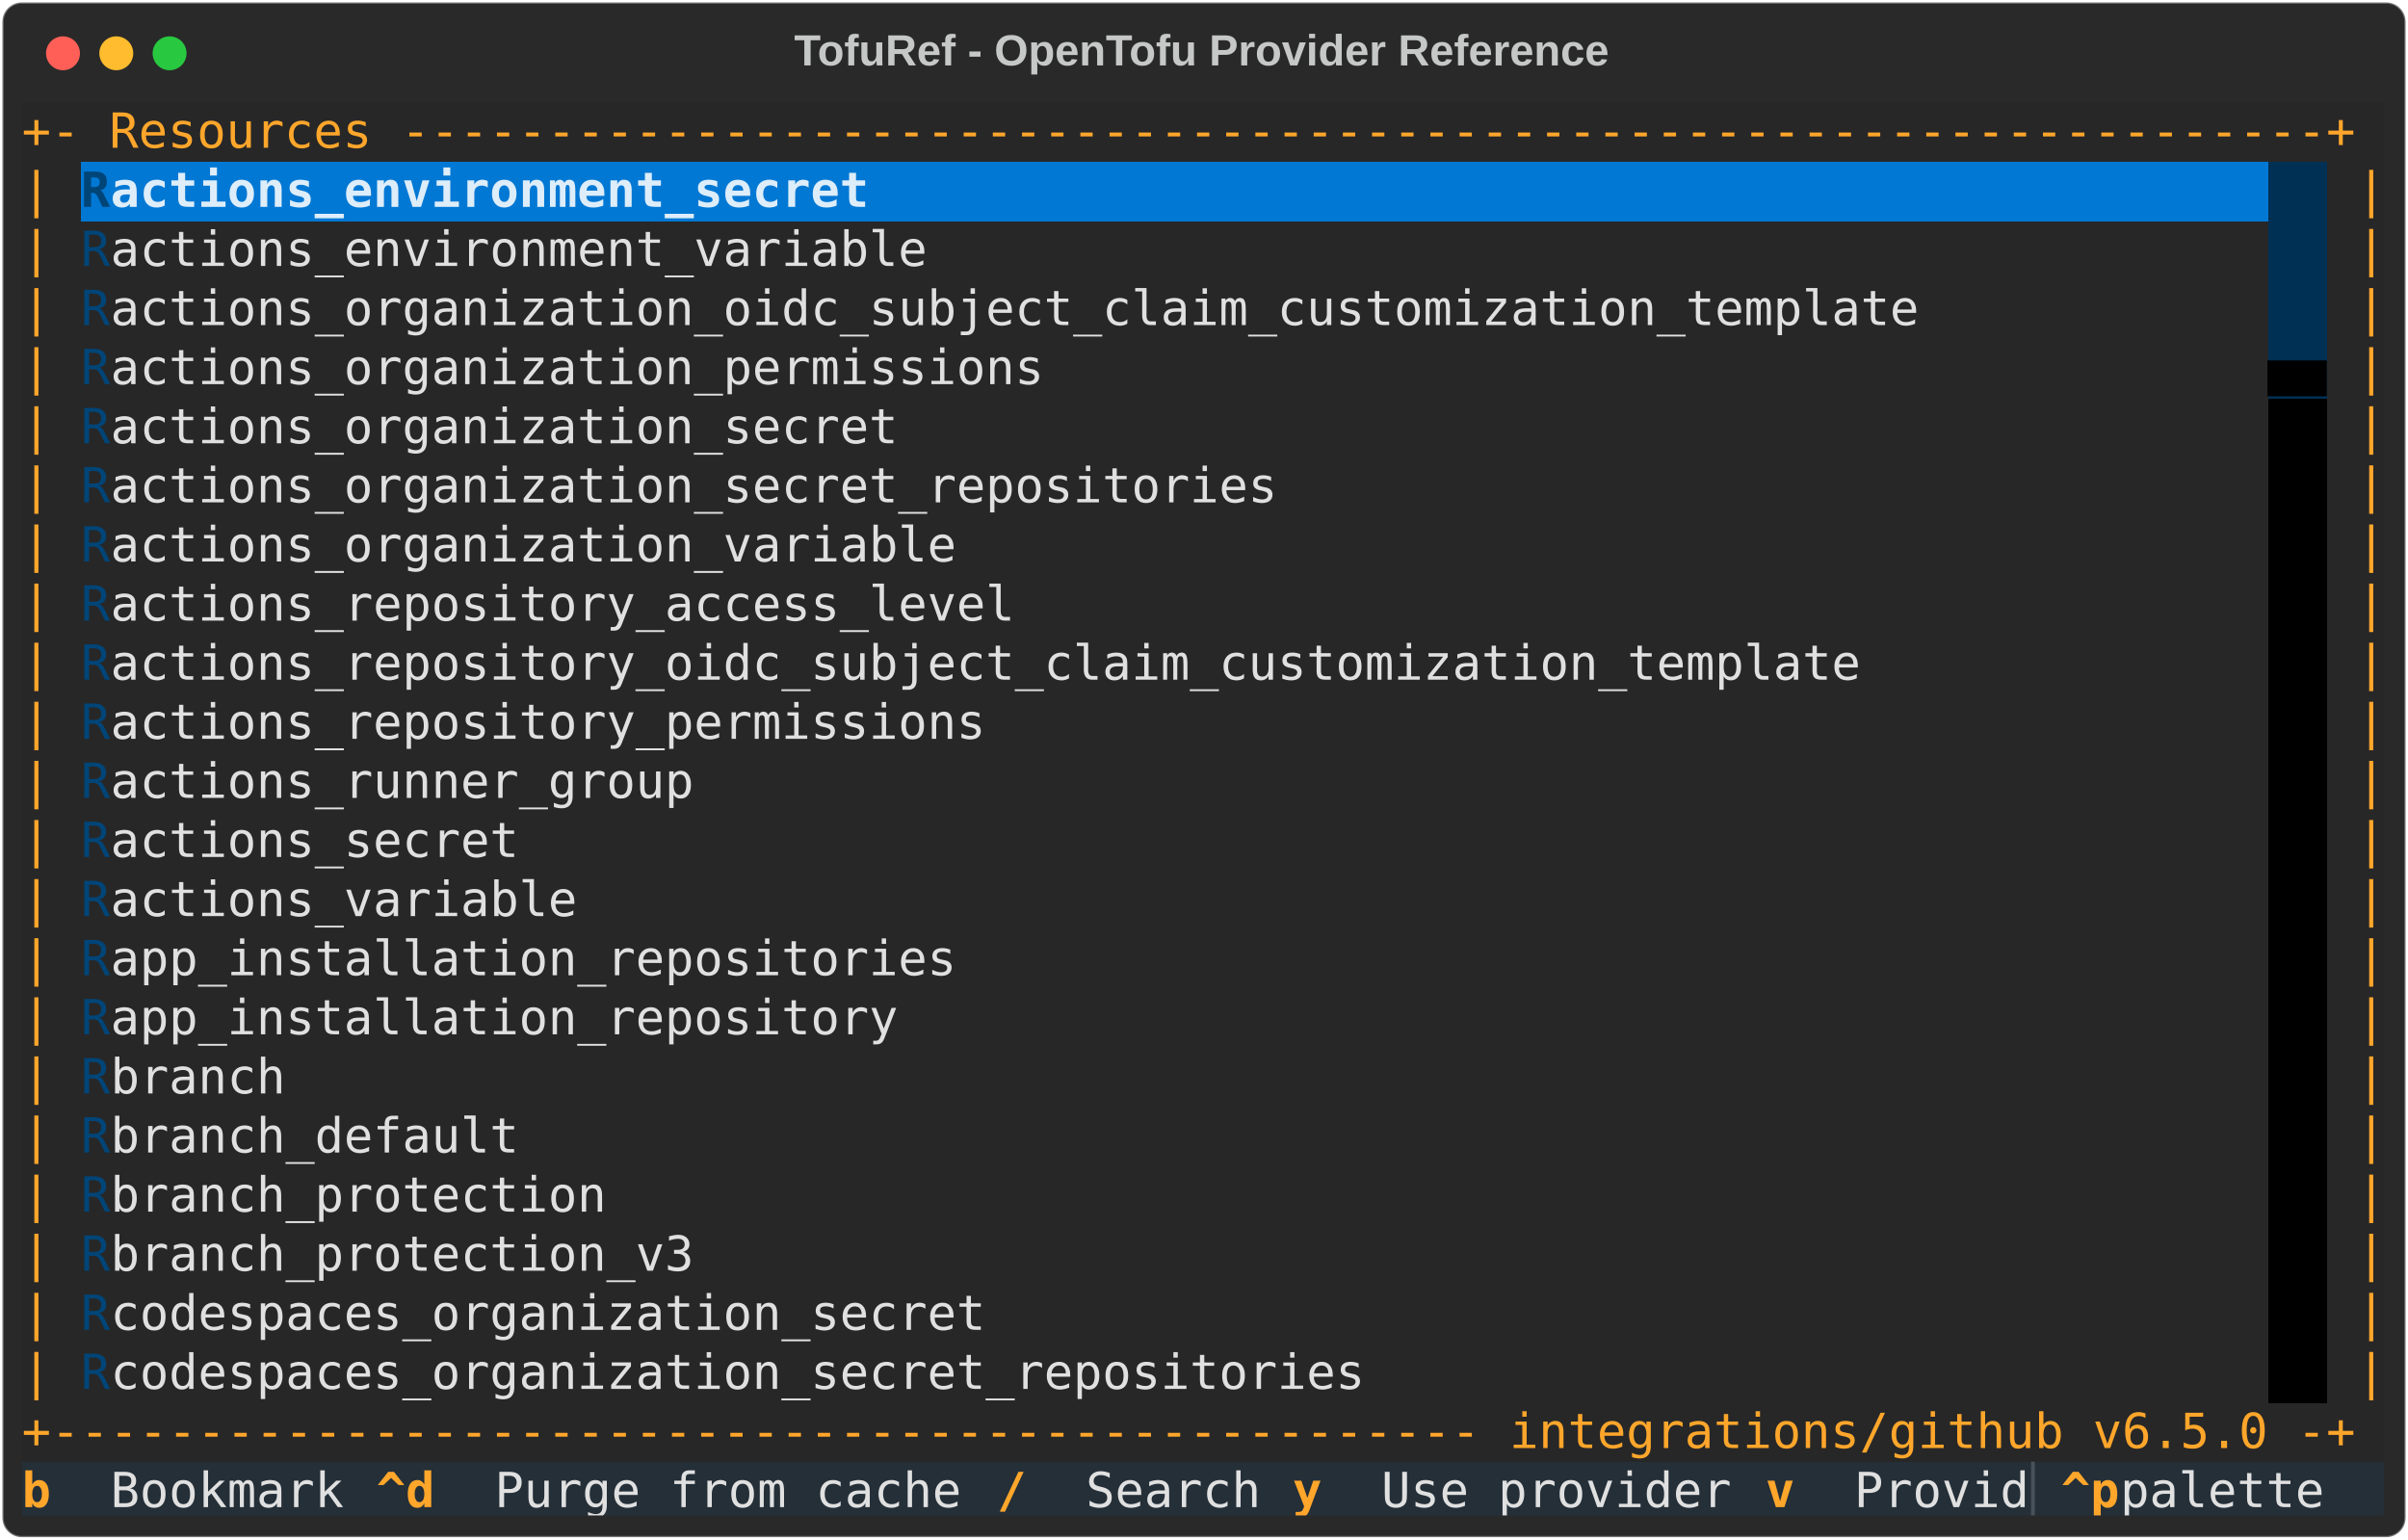
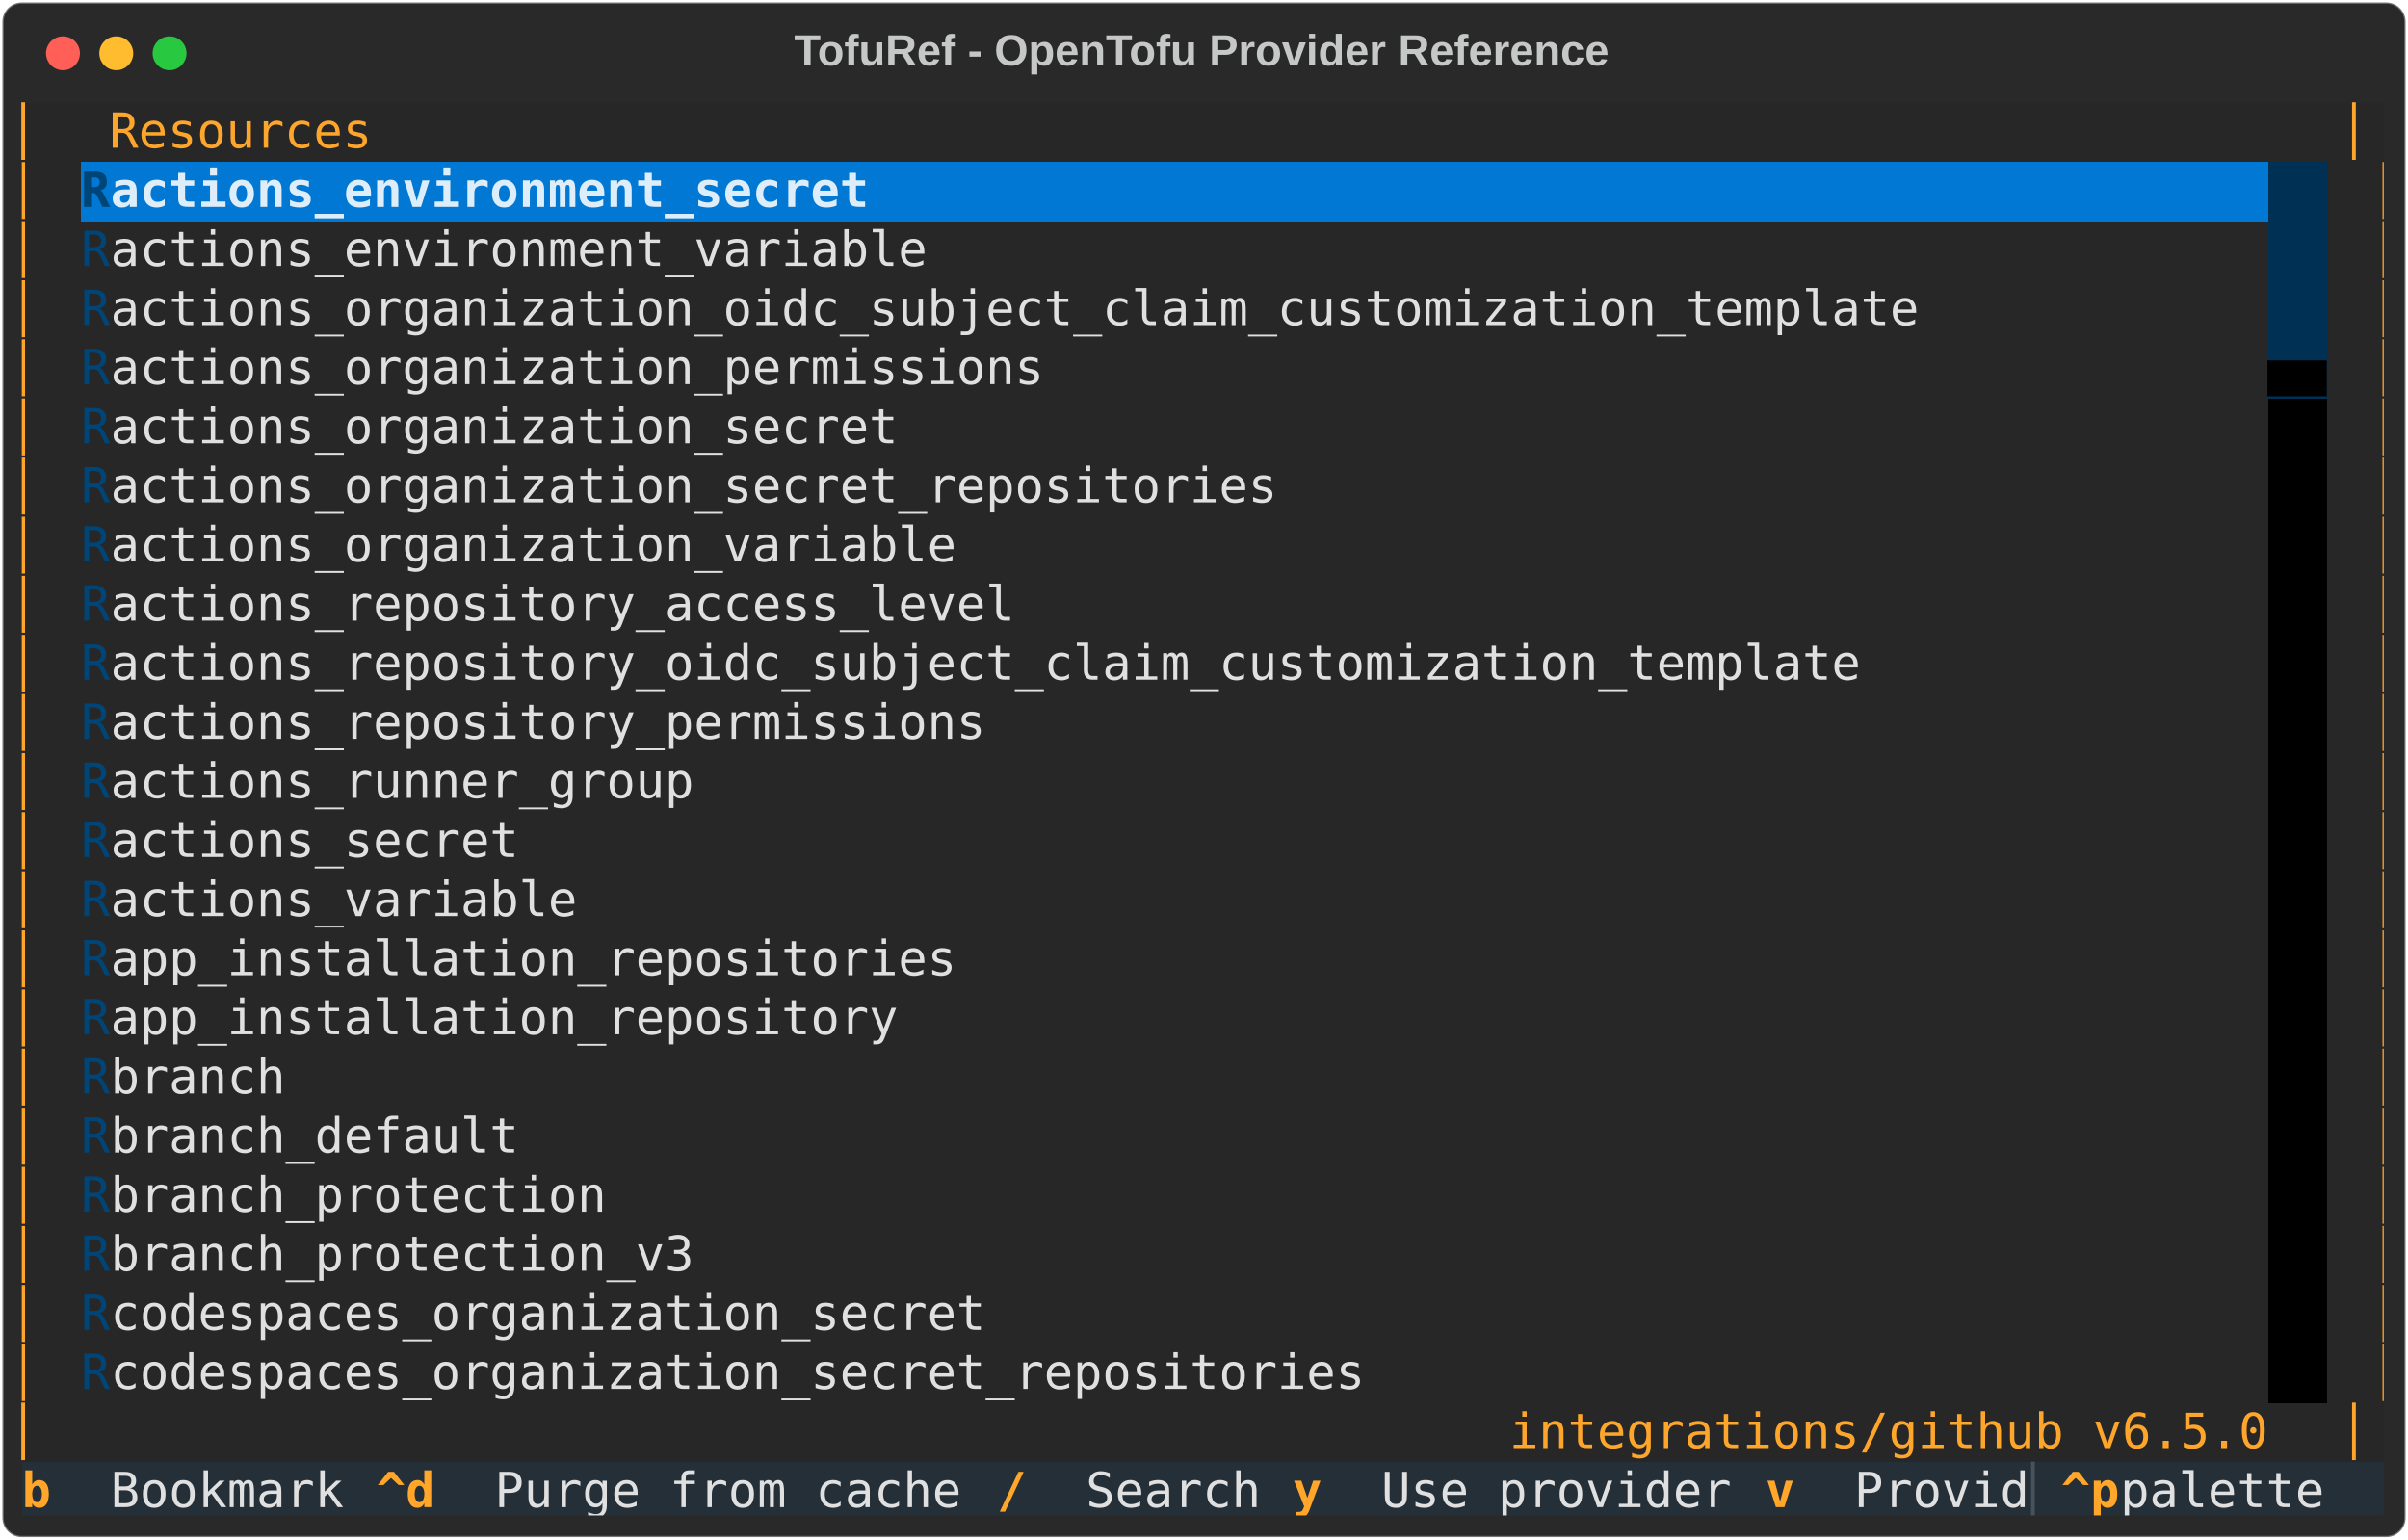
<svg xmlns="http://www.w3.org/2000/svg" class="rich-terminal" viewBox="0 0 994 635.6">
  <style>

    @font-face {
        font-family: "Fira Code";
        src: local("FiraCode-Regular"),
                url("https://cdnjs.cloudflare.com/ajax/libs/firacode/6.2.0/woff2/FiraCode-Regular.woff2") format("woff2"),
                url("https://cdnjs.cloudflare.com/ajax/libs/firacode/6.2.0/woff/FiraCode-Regular.woff") format("woff");
        font-style: normal;
        font-weight: 400;
    }
    @font-face {
        font-family: "Fira Code";
        src: local("FiraCode-Bold"),
                url("https://cdnjs.cloudflare.com/ajax/libs/firacode/6.2.0/woff2/FiraCode-Bold.woff2") format("woff2"),
                url("https://cdnjs.cloudflare.com/ajax/libs/firacode/6.2.0/woff/FiraCode-Bold.woff") format("woff");
        font-style: bold;
        font-weight: 700;
    }

    .terminal-matrix {
        font-family: Fira Code, monospace;
        font-size: 20px;
        line-height: 24.4px;
        font-variant-east-asian: full-width;
    }

    .terminal-title {
        font-size: 18px;
        font-weight: bold;
        font-family: arial;
    }

    .terminal-r1 { fill: #fea62b }
.terminal-r2 { fill: #c5c8c6 }
.terminal-r3 { fill: #004578;font-weight: bold }
.terminal-r4 { fill: #ddedf9;font-weight: bold }
.terminal-r5 { fill: #272727 }
.terminal-r6 { fill: #004578 }
.terminal-r7 { fill: #e0e0e0 }
.terminal-r8 { fill: #000000 }
.terminal-r9 { fill: #ffa62b;font-weight: bold }
.terminal-r10 { fill: #495259 }
    </style>
  <defs>
    <clipPath id="terminal-clip-terminal">
      <rect x="0" y="0" width="975.0" height="584.6" />
    </clipPath>
    <clipPath id="terminal-line-0">
      <rect x="0" y="1.5" width="976" height="24.65" />
    </clipPath>
    <clipPath id="terminal-line-1">
      <rect x="0" y="25.9" width="976" height="24.65" />
    </clipPath>
    <clipPath id="terminal-line-2">
      <rect x="0" y="50.3" width="976" height="24.65" />
    </clipPath>
    <clipPath id="terminal-line-3">
      <rect x="0" y="74.7" width="976" height="24.65" />
    </clipPath>
    <clipPath id="terminal-line-4">
      <rect x="0" y="99.1" width="976" height="24.65" />
    </clipPath>
    <clipPath id="terminal-line-5">
      <rect x="0" y="123.5" width="976" height="24.65" />
    </clipPath>
    <clipPath id="terminal-line-6">
      <rect x="0" y="147.9" width="976" height="24.65" />
    </clipPath>
    <clipPath id="terminal-line-7">
      <rect x="0" y="172.3" width="976" height="24.65" />
    </clipPath>
    <clipPath id="terminal-line-8">
      <rect x="0" y="196.7" width="976" height="24.65" />
    </clipPath>
    <clipPath id="terminal-line-9">
      <rect x="0" y="221.1" width="976" height="24.65" />
    </clipPath>
    <clipPath id="terminal-line-10">
      <rect x="0" y="245.5" width="976" height="24.65" />
    </clipPath>
    <clipPath id="terminal-line-11">
      <rect x="0" y="269.9" width="976" height="24.65" />
    </clipPath>
    <clipPath id="terminal-line-12">
      <rect x="0" y="294.3" width="976" height="24.65" />
    </clipPath>
    <clipPath id="terminal-line-13">
      <rect x="0" y="318.7" width="976" height="24.65" />
    </clipPath>
    <clipPath id="terminal-line-14">
      <rect x="0" y="343.1" width="976" height="24.65" />
    </clipPath>
    <clipPath id="terminal-line-15">
      <rect x="0" y="367.5" width="976" height="24.65" />
    </clipPath>
    <clipPath id="terminal-line-16">
      <rect x="0" y="391.9" width="976" height="24.65" />
    </clipPath>
    <clipPath id="terminal-line-17">
      <rect x="0" y="416.3" width="976" height="24.65" />
    </clipPath>
    <clipPath id="terminal-line-18">
      <rect x="0" y="440.7" width="976" height="24.65" />
    </clipPath>
    <clipPath id="terminal-line-19">
      <rect x="0" y="465.1" width="976" height="24.65" />
    </clipPath>
    <clipPath id="terminal-line-20">
      <rect x="0" y="489.5" width="976" height="24.65" />
    </clipPath>
    <clipPath id="terminal-line-21">
      <rect x="0" y="513.9" width="976" height="24.65" />
    </clipPath>
    <clipPath id="terminal-line-22">
      <rect x="0" y="538.3" width="976" height="24.65" />
    </clipPath>
  </defs>
  <rect fill="#292929" stroke="rgba(255,255,255,0.35)" stroke-width="1" x="1" y="1" width="992" height="633.6" rx="8" />
  <text class="terminal-title" fill="#c5c8c6" text-anchor="middle" x="496" y="27">TofuRef - OpenTofu Provider Reference</text>
  <g transform="translate(26,22)">
    <circle cx="0" cy="0" r="7" fill="#ff5f57" />
    <circle cx="22" cy="0" r="7" fill="#febc2e" />
    <circle cx="44" cy="0" r="7" fill="#28c840" />
  </g>
  <g transform="translate(9, 41)" clip-path="url(#terminal-clip-terminal)">
    <rect fill="#272727" x="0" y="1.5" width="976" height="24.65" shape-rendering="crispEdges" />
    <rect fill="#272727" x="0" y="25.9" width="12.2" height="24.65" shape-rendering="crispEdges" />
    <rect fill="#272727" x="12.2" y="25.9" width="12.2" height="24.65" shape-rendering="crispEdges" />
    <rect fill="#0178d4" x="24.4" y="25.9" width="12.2" height="24.65" shape-rendering="crispEdges" />
    <rect fill="#0178d4" x="36.6" y="25.9" width="329.4" height="24.65" shape-rendering="crispEdges" />
    <rect fill="#0178d4" x="366" y="25.9" width="561.2" height="24.65" shape-rendering="crispEdges" />
    <rect fill="#003054" x="927.2" y="25.9" width="24.4" height="24.65" shape-rendering="crispEdges" />
    <rect fill="#272727" x="951.6" y="25.9" width="12.2" height="24.65" shape-rendering="crispEdges" />
    <rect fill="#272727" x="963.8" y="25.9" width="12.2" height="24.65" shape-rendering="crispEdges" />
    <rect fill="#272727" x="0" y="50.3" width="12.2" height="24.65" shape-rendering="crispEdges" />
    <rect fill="#272727" x="12.2" y="50.3" width="12.2" height="24.65" shape-rendering="crispEdges" />
    <rect fill="#272727" x="24.4" y="50.3" width="12.2" height="24.65" shape-rendering="crispEdges" />
    <rect fill="#272727" x="36.6" y="50.3" width="353.8" height="24.65" shape-rendering="crispEdges" />
    <rect fill="#272727" x="390.4" y="50.3" width="536.8" height="24.65" shape-rendering="crispEdges" />
    <rect fill="#003054" x="927.2" y="50.3" width="24.4" height="24.65" shape-rendering="crispEdges" />
    <rect fill="#272727" x="951.6" y="50.3" width="12.2" height="24.65" shape-rendering="crispEdges" />
    <rect fill="#272727" x="963.8" y="50.3" width="12.2" height="24.65" shape-rendering="crispEdges" />
    <rect fill="#272727" x="0" y="74.7" width="12.2" height="24.65" shape-rendering="crispEdges" />
    <rect fill="#272727" x="12.2" y="74.7" width="12.2" height="24.65" shape-rendering="crispEdges" />
    <rect fill="#272727" x="24.4" y="74.7" width="12.2" height="24.65" shape-rendering="crispEdges" />
    <rect fill="#272727" x="36.6" y="74.7" width="768.6" height="24.65" shape-rendering="crispEdges" />
    <rect fill="#272727" x="805.2" y="74.7" width="122" height="24.65" shape-rendering="crispEdges" />
    <rect fill="#003054" x="927.2" y="74.7" width="24.4" height="24.65" shape-rendering="crispEdges" />
    <rect fill="#272727" x="951.6" y="74.7" width="12.2" height="24.65" shape-rendering="crispEdges" />
    <rect fill="#272727" x="963.8" y="74.7" width="12.2" height="24.65" shape-rendering="crispEdges" />
    <rect fill="#272727" x="0" y="99.1" width="12.2" height="24.65" shape-rendering="crispEdges" />
    <rect fill="#272727" x="12.2" y="99.1" width="12.2" height="24.65" shape-rendering="crispEdges" />
    <rect fill="#272727" x="24.4" y="99.1" width="12.2" height="24.65" shape-rendering="crispEdges" />
    <rect fill="#272727" x="36.6" y="99.1" width="402.6" height="24.65" shape-rendering="crispEdges" />
    <rect fill="#272727" x="439.2" y="99.1" width="488" height="24.65" shape-rendering="crispEdges" />
    <rect fill="#003054" x="927.2" y="99.1" width="24.4" height="24.65" shape-rendering="crispEdges" />
    <rect fill="#272727" x="951.6" y="99.1" width="12.2" height="24.65" shape-rendering="crispEdges" />
    <rect fill="#272727" x="963.8" y="99.1" width="12.2" height="24.65" shape-rendering="crispEdges" />
    <rect fill="#272727" x="0" y="123.5" width="12.2" height="24.65" shape-rendering="crispEdges" />
    <rect fill="#272727" x="12.2" y="123.5" width="12.2" height="24.65" shape-rendering="crispEdges" />
    <rect fill="#272727" x="24.4" y="123.5" width="12.2" height="24.65" shape-rendering="crispEdges" />
    <rect fill="#272727" x="36.6" y="123.5" width="341.6" height="24.65" shape-rendering="crispEdges" />
    <rect fill="#272727" x="378.2" y="123.5" width="549" height="24.65" shape-rendering="crispEdges" />
    <rect fill="#000000" x="927.2" y="123.5" width="24.4" height="24.65" shape-rendering="crispEdges" />
    <rect fill="#272727" x="951.6" y="123.5" width="12.2" height="24.65" shape-rendering="crispEdges" />
    <rect fill="#272727" x="963.8" y="123.5" width="12.2" height="24.65" shape-rendering="crispEdges" />
    <rect fill="#272727" x="0" y="147.9" width="12.2" height="24.65" shape-rendering="crispEdges" />
    <rect fill="#272727" x="12.2" y="147.9" width="12.2" height="24.65" shape-rendering="crispEdges" />
    <rect fill="#272727" x="24.4" y="147.9" width="12.2" height="24.65" shape-rendering="crispEdges" />
    <rect fill="#272727" x="36.6" y="147.9" width="500.2" height="24.65" shape-rendering="crispEdges" />
    <rect fill="#272727" x="536.8" y="147.9" width="390.4" height="24.65" shape-rendering="crispEdges" />
    <rect fill="#000000" x="927.2" y="147.9" width="24.4" height="24.65" shape-rendering="crispEdges" />
    <rect fill="#272727" x="951.6" y="147.9" width="12.2" height="24.65" shape-rendering="crispEdges" />
    <rect fill="#272727" x="963.8" y="147.9" width="12.2" height="24.65" shape-rendering="crispEdges" />
    <rect fill="#272727" x="0" y="172.3" width="12.2" height="24.65" shape-rendering="crispEdges" />
    <rect fill="#272727" x="12.2" y="172.3" width="12.2" height="24.65" shape-rendering="crispEdges" />
    <rect fill="#272727" x="24.4" y="172.3" width="12.2" height="24.65" shape-rendering="crispEdges" />
    <rect fill="#272727" x="36.6" y="172.3" width="366" height="24.65" shape-rendering="crispEdges" />
    <rect fill="#272727" x="402.6" y="172.3" width="524.6" height="24.65" shape-rendering="crispEdges" />
    <rect fill="#000000" x="927.2" y="172.3" width="24.4" height="24.65" shape-rendering="crispEdges" />
    <rect fill="#272727" x="951.6" y="172.3" width="12.2" height="24.65" shape-rendering="crispEdges" />
    <rect fill="#272727" x="963.8" y="172.3" width="12.2" height="24.65" shape-rendering="crispEdges" />
    <rect fill="#272727" x="0" y="196.7" width="12.2" height="24.65" shape-rendering="crispEdges" />
    <rect fill="#272727" x="12.2" y="196.7" width="12.2" height="24.65" shape-rendering="crispEdges" />
    <rect fill="#272727" x="24.4" y="196.7" width="12.2" height="24.65" shape-rendering="crispEdges" />
    <rect fill="#272727" x="36.6" y="196.7" width="390.4" height="24.65" shape-rendering="crispEdges" />
    <rect fill="#272727" x="427" y="196.7" width="500.2" height="24.65" shape-rendering="crispEdges" />
    <rect fill="#000000" x="927.2" y="196.7" width="24.4" height="24.65" shape-rendering="crispEdges" />
    <rect fill="#272727" x="951.6" y="196.7" width="12.2" height="24.65" shape-rendering="crispEdges" />
    <rect fill="#272727" x="963.8" y="196.7" width="12.2" height="24.65" shape-rendering="crispEdges" />
    <rect fill="#272727" x="0" y="221.1" width="12.2" height="24.65" shape-rendering="crispEdges" />
    <rect fill="#272727" x="12.2" y="221.1" width="12.2" height="24.65" shape-rendering="crispEdges" />
    <rect fill="#272727" x="24.4" y="221.1" width="12.2" height="24.65" shape-rendering="crispEdges" />
    <rect fill="#272727" x="36.6" y="221.1" width="744.2" height="24.65" shape-rendering="crispEdges" />
    <rect fill="#272727" x="780.8" y="221.1" width="146.4" height="24.65" shape-rendering="crispEdges" />
    <rect fill="#000000" x="927.2" y="221.1" width="24.4" height="24.65" shape-rendering="crispEdges" />
    <rect fill="#272727" x="951.6" y="221.1" width="12.2" height="24.65" shape-rendering="crispEdges" />
    <rect fill="#272727" x="963.8" y="221.1" width="12.2" height="24.65" shape-rendering="crispEdges" />
    <rect fill="#272727" x="0" y="245.5" width="12.2" height="24.65" shape-rendering="crispEdges" />
    <rect fill="#272727" x="12.2" y="245.5" width="12.2" height="24.65" shape-rendering="crispEdges" />
    <rect fill="#272727" x="24.4" y="245.5" width="12.2" height="24.65" shape-rendering="crispEdges" />
    <rect fill="#272727" x="36.6" y="245.5" width="378.2" height="24.65" shape-rendering="crispEdges" />
    <rect fill="#272727" x="414.8" y="245.5" width="512.4" height="24.65" shape-rendering="crispEdges" />
    <rect fill="#000000" x="927.2" y="245.5" width="24.4" height="24.65" shape-rendering="crispEdges" />
    <rect fill="#272727" x="951.6" y="245.5" width="12.2" height="24.65" shape-rendering="crispEdges" />
    <rect fill="#272727" x="963.8" y="245.5" width="12.2" height="24.65" shape-rendering="crispEdges" />
    <rect fill="#272727" x="0" y="269.9" width="12.2" height="24.65" shape-rendering="crispEdges" />
    <rect fill="#272727" x="12.2" y="269.9" width="12.2" height="24.65" shape-rendering="crispEdges" />
    <rect fill="#272727" x="24.4" y="269.9" width="12.2" height="24.65" shape-rendering="crispEdges" />
    <rect fill="#272727" x="36.6" y="269.9" width="256.2" height="24.65" shape-rendering="crispEdges" />
    <rect fill="#272727" x="292.8" y="269.9" width="634.4" height="24.65" shape-rendering="crispEdges" />
    <rect fill="#000000" x="927.2" y="269.9" width="24.4" height="24.65" shape-rendering="crispEdges" />
    <rect fill="#272727" x="951.6" y="269.9" width="12.2" height="24.65" shape-rendering="crispEdges" />
    <rect fill="#272727" x="963.8" y="269.9" width="12.2" height="24.65" shape-rendering="crispEdges" />
    <rect fill="#272727" x="0" y="294.3" width="12.2" height="24.65" shape-rendering="crispEdges" />
    <rect fill="#272727" x="12.2" y="294.3" width="12.2" height="24.65" shape-rendering="crispEdges" />
    <rect fill="#272727" x="24.4" y="294.3" width="12.2" height="24.65" shape-rendering="crispEdges" />
    <rect fill="#272727" x="36.6" y="294.3" width="183" height="24.65" shape-rendering="crispEdges" />
    <rect fill="#272727" x="219.6" y="294.3" width="707.6" height="24.65" shape-rendering="crispEdges" />
    <rect fill="#000000" x="927.2" y="294.3" width="24.4" height="24.65" shape-rendering="crispEdges" />
    <rect fill="#272727" x="951.6" y="294.3" width="12.2" height="24.65" shape-rendering="crispEdges" />
    <rect fill="#272727" x="963.8" y="294.3" width="12.2" height="24.65" shape-rendering="crispEdges" />
    <rect fill="#272727" x="0" y="318.7" width="12.2" height="24.65" shape-rendering="crispEdges" />
    <rect fill="#272727" x="12.2" y="318.7" width="12.2" height="24.65" shape-rendering="crispEdges" />
    <rect fill="#272727" x="24.4" y="318.7" width="12.2" height="24.65" shape-rendering="crispEdges" />
    <rect fill="#272727" x="36.6" y="318.7" width="207.4" height="24.65" shape-rendering="crispEdges" />
    <rect fill="#272727" x="244" y="318.7" width="683.2" height="24.65" shape-rendering="crispEdges" />
    <rect fill="#000000" x="927.2" y="318.7" width="24.4" height="24.65" shape-rendering="crispEdges" />
    <rect fill="#272727" x="951.6" y="318.7" width="12.2" height="24.65" shape-rendering="crispEdges" />
    <rect fill="#272727" x="963.8" y="318.7" width="12.2" height="24.65" shape-rendering="crispEdges" />
    <rect fill="#272727" x="0" y="343.1" width="12.2" height="24.65" shape-rendering="crispEdges" />
    <rect fill="#272727" x="12.2" y="343.1" width="12.2" height="24.65" shape-rendering="crispEdges" />
    <rect fill="#272727" x="24.4" y="343.1" width="12.2" height="24.65" shape-rendering="crispEdges" />
    <rect fill="#272727" x="36.6" y="343.1" width="366" height="24.65" shape-rendering="crispEdges" />
    <rect fill="#272727" x="402.6" y="343.1" width="524.6" height="24.65" shape-rendering="crispEdges" />
    <rect fill="#000000" x="927.2" y="343.1" width="24.4" height="24.65" shape-rendering="crispEdges" />
    <rect fill="#272727" x="951.6" y="343.1" width="12.2" height="24.65" shape-rendering="crispEdges" />
    <rect fill="#272727" x="963.8" y="343.1" width="12.2" height="24.65" shape-rendering="crispEdges" />
    <rect fill="#272727" x="0" y="367.5" width="12.2" height="24.65" shape-rendering="crispEdges" />
    <rect fill="#272727" x="12.2" y="367.5" width="12.2" height="24.65" shape-rendering="crispEdges" />
    <rect fill="#272727" x="24.4" y="367.5" width="12.2" height="24.65" shape-rendering="crispEdges" />
    <rect fill="#272727" x="36.6" y="367.5" width="341.6" height="24.65" shape-rendering="crispEdges" />
    <rect fill="#272727" x="378.2" y="367.5" width="549" height="24.65" shape-rendering="crispEdges" />
    <rect fill="#000000" x="927.2" y="367.5" width="24.4" height="24.65" shape-rendering="crispEdges" />
    <rect fill="#272727" x="951.6" y="367.5" width="12.2" height="24.65" shape-rendering="crispEdges" />
    <rect fill="#272727" x="963.8" y="367.5" width="12.2" height="24.65" shape-rendering="crispEdges" />
    <rect fill="#272727" x="0" y="391.9" width="12.2" height="24.65" shape-rendering="crispEdges" />
    <rect fill="#272727" x="12.2" y="391.9" width="12.2" height="24.65" shape-rendering="crispEdges" />
    <rect fill="#272727" x="24.4" y="391.9" width="12.2" height="24.65" shape-rendering="crispEdges" />
    <rect fill="#272727" x="36.6" y="391.9" width="85.4" height="24.65" shape-rendering="crispEdges" />
    <rect fill="#272727" x="122" y="391.9" width="805.2" height="24.65" shape-rendering="crispEdges" />
    <rect fill="#000000" x="927.2" y="391.9" width="24.4" height="24.65" shape-rendering="crispEdges" />
    <rect fill="#272727" x="951.6" y="391.9" width="12.2" height="24.65" shape-rendering="crispEdges" />
    <rect fill="#272727" x="963.8" y="391.9" width="12.2" height="24.65" shape-rendering="crispEdges" />
    <rect fill="#272727" x="0" y="416.3" width="12.2" height="24.65" shape-rendering="crispEdges" />
    <rect fill="#272727" x="12.2" y="416.3" width="12.2" height="24.65" shape-rendering="crispEdges" />
    <rect fill="#272727" x="24.4" y="416.3" width="12.2" height="24.65" shape-rendering="crispEdges" />
    <rect fill="#272727" x="36.6" y="416.3" width="183" height="24.65" shape-rendering="crispEdges" />
    <rect fill="#272727" x="219.6" y="416.3" width="707.6" height="24.65" shape-rendering="crispEdges" />
    <rect fill="#000000" x="927.2" y="416.3" width="24.4" height="24.65" shape-rendering="crispEdges" />
    <rect fill="#272727" x="951.6" y="416.3" width="12.2" height="24.65" shape-rendering="crispEdges" />
    <rect fill="#272727" x="963.8" y="416.3" width="12.2" height="24.65" shape-rendering="crispEdges" />
    <rect fill="#272727" x="0" y="440.7" width="12.2" height="24.65" shape-rendering="crispEdges" />
    <rect fill="#272727" x="12.2" y="440.7" width="12.2" height="24.65" shape-rendering="crispEdges" />
    <rect fill="#272727" x="24.4" y="440.7" width="12.2" height="24.65" shape-rendering="crispEdges" />
    <rect fill="#272727" x="36.6" y="440.7" width="219.6" height="24.65" shape-rendering="crispEdges" />
    <rect fill="#272727" x="256.2" y="440.7" width="671" height="24.65" shape-rendering="crispEdges" />
    <rect fill="#000000" x="927.2" y="440.7" width="24.4" height="24.65" shape-rendering="crispEdges" />
    <rect fill="#272727" x="951.6" y="440.7" width="12.2" height="24.65" shape-rendering="crispEdges" />
    <rect fill="#272727" x="963.8" y="440.7" width="12.2" height="24.65" shape-rendering="crispEdges" />
    <rect fill="#272727" x="0" y="465.1" width="12.2" height="24.65" shape-rendering="crispEdges" />
    <rect fill="#272727" x="12.2" y="465.1" width="12.2" height="24.65" shape-rendering="crispEdges" />
    <rect fill="#272727" x="24.4" y="465.1" width="12.2" height="24.65" shape-rendering="crispEdges" />
    <rect fill="#272727" x="36.6" y="465.1" width="256.2" height="24.65" shape-rendering="crispEdges" />
    <rect fill="#272727" x="292.8" y="465.1" width="634.4" height="24.65" shape-rendering="crispEdges" />
    <rect fill="#000000" x="927.2" y="465.1" width="24.4" height="24.65" shape-rendering="crispEdges" />
    <rect fill="#272727" x="951.6" y="465.1" width="12.2" height="24.65" shape-rendering="crispEdges" />
    <rect fill="#272727" x="963.8" y="465.1" width="12.2" height="24.65" shape-rendering="crispEdges" />
    <rect fill="#272727" x="0" y="489.5" width="12.2" height="24.65" shape-rendering="crispEdges" />
    <rect fill="#272727" x="12.2" y="489.5" width="12.2" height="24.65" shape-rendering="crispEdges" />
    <rect fill="#272727" x="24.4" y="489.5" width="12.2" height="24.65" shape-rendering="crispEdges" />
    <rect fill="#272727" x="36.6" y="489.5" width="378.2" height="24.65" shape-rendering="crispEdges" />
    <rect fill="#272727" x="414.8" y="489.5" width="512.4" height="24.65" shape-rendering="crispEdges" />
    <rect fill="#000000" x="927.2" y="489.5" width="24.4" height="24.65" shape-rendering="crispEdges" />
    <rect fill="#272727" x="951.6" y="489.5" width="12.2" height="24.65" shape-rendering="crispEdges" />
    <rect fill="#272727" x="963.8" y="489.5" width="12.2" height="24.65" shape-rendering="crispEdges" />
    <rect fill="#272727" x="0" y="513.9" width="12.2" height="24.65" shape-rendering="crispEdges" />
    <rect fill="#272727" x="12.2" y="513.9" width="12.2" height="24.65" shape-rendering="crispEdges" />
    <rect fill="#272727" x="24.4" y="513.9" width="12.2" height="24.65" shape-rendering="crispEdges" />
    <rect fill="#272727" x="36.6" y="513.9" width="536.8" height="24.65" shape-rendering="crispEdges" />
    <rect fill="#272727" x="573.4" y="513.9" width="353.8" height="24.65" shape-rendering="crispEdges" />
    <rect fill="#000000" x="927.2" y="513.9" width="24.4" height="24.65" shape-rendering="crispEdges" />
    <rect fill="#272727" x="951.6" y="513.9" width="12.2" height="24.65" shape-rendering="crispEdges" />
    <rect fill="#272727" x="963.8" y="513.9" width="12.2" height="24.65" shape-rendering="crispEdges" />
    <rect fill="#272727" x="0" y="538.3" width="976" height="24.65" shape-rendering="crispEdges" />
    <rect fill="#242f38" x="0" y="562.7" width="36.6" height="24.65" shape-rendering="crispEdges" />
    <rect fill="#242f38" x="36.6" y="562.7" width="109.8" height="24.65" shape-rendering="crispEdges" />
    <rect fill="#242f38" x="146.4" y="562.7" width="48.8" height="24.65" shape-rendering="crispEdges" />
    <rect fill="#242f38" x="195.2" y="562.7" width="207.4" height="24.65" shape-rendering="crispEdges" />
    <rect fill="#242f38" x="402.6" y="562.7" width="36.6" height="24.65" shape-rendering="crispEdges" />
    <rect fill="#242f38" x="439.2" y="562.7" width="85.4" height="24.65" shape-rendering="crispEdges" />
    <rect fill="#242f38" x="524.6" y="562.7" width="36.6" height="24.65" shape-rendering="crispEdges" />
    <rect fill="#242f38" x="561.2" y="562.7" width="158.6" height="24.65" shape-rendering="crispEdges" />
    <rect fill="#242f38" x="719.8" y="562.7" width="36.6" height="24.65" shape-rendering="crispEdges" />
    <rect fill="#242f38" x="756.4" y="562.7" width="73.2" height="24.65" shape-rendering="crispEdges" />
    <rect fill="#242f38" x="829.6" y="562.7" width="12.2" height="24.65" shape-rendering="crispEdges" />
    <rect fill="#242f38" x="841.8" y="562.7" width="24.4" height="24.65" shape-rendering="crispEdges" />
    <rect fill="#242f38" x="866.2" y="562.7" width="97.6" height="24.65" shape-rendering="crispEdges" />
    <rect fill="#242f38" x="963.8" y="562.7" width="12.2" height="24.65" shape-rendering="crispEdges" />
    <g class="terminal-matrix">
-       <text class="terminal-r1" x="0" y="20" textLength="976" clip-path="url(#terminal-line-0)">+- Resources ------------------------------------------------------------------+</text>
+       <text class="terminal-r1" x="0" y="20" textLength="976" clip-path="url(#terminal-line-0)">▏  Resources                                                                   ▕</text>
      <text class="terminal-r2" x="976" y="20" textLength="12.2" clip-path="url(#terminal-line-0)">
</text>
-       <text class="terminal-r1" x="0" y="44.4" textLength="12.2" clip-path="url(#terminal-line-1)">|</text>
+       <text class="terminal-r1" x="0" y="44.4" textLength="12.2" clip-path="url(#terminal-line-1)">▏</text>
      <text class="terminal-r3" x="24.4" y="44.4" textLength="12.2" clip-path="url(#terminal-line-1)">R</text>
      <text class="terminal-r4" x="36.6" y="44.4" textLength="329.4" clip-path="url(#terminal-line-1)"> actions_environment_secret</text>
-       <text class="terminal-r1" x="963.8" y="44.4" textLength="12.2" clip-path="url(#terminal-line-1)">|</text>
+       <text class="terminal-r1" x="963.8" y="44.4" textLength="12.2" clip-path="url(#terminal-line-1)">▕</text>
      <text class="terminal-r2" x="976" y="44.4" textLength="12.2" clip-path="url(#terminal-line-1)">
</text>
-       <text class="terminal-r1" x="0" y="68.8" textLength="12.2" clip-path="url(#terminal-line-2)">|</text>
+       <text class="terminal-r1" x="0" y="68.8" textLength="12.2" clip-path="url(#terminal-line-2)">▏</text>
      <text class="terminal-r6" x="24.4" y="68.8" textLength="12.2" clip-path="url(#terminal-line-2)">R</text>
      <text class="terminal-r7" x="36.6" y="68.8" textLength="353.8" clip-path="url(#terminal-line-2)"> actions_environment_variable</text>
-       <text class="terminal-r1" x="963.8" y="68.8" textLength="12.2" clip-path="url(#terminal-line-2)">|</text>
+       <text class="terminal-r1" x="963.8" y="68.8" textLength="12.2" clip-path="url(#terminal-line-2)">▕</text>
      <text class="terminal-r2" x="976" y="68.8" textLength="12.2" clip-path="url(#terminal-line-2)">
</text>
-       <text class="terminal-r1" x="0" y="93.2" textLength="12.2" clip-path="url(#terminal-line-3)">|</text>
+       <text class="terminal-r1" x="0" y="93.2" textLength="12.2" clip-path="url(#terminal-line-3)">▏</text>
      <text class="terminal-r6" x="24.4" y="93.2" textLength="12.2" clip-path="url(#terminal-line-3)">R</text>
      <text class="terminal-r7" x="36.6" y="93.2" textLength="768.6" clip-path="url(#terminal-line-3)"> actions_organization_oidc_subject_claim_customization_template</text>
-       <text class="terminal-r1" x="963.8" y="93.2" textLength="12.2" clip-path="url(#terminal-line-3)">|</text>
+       <text class="terminal-r1" x="963.8" y="93.2" textLength="12.2" clip-path="url(#terminal-line-3)">▕</text>
      <text class="terminal-r2" x="976" y="93.2" textLength="12.2" clip-path="url(#terminal-line-3)">
</text>
-       <text class="terminal-r1" x="0" y="117.6" textLength="12.2" clip-path="url(#terminal-line-4)">|</text>
+       <text class="terminal-r1" x="0" y="117.6" textLength="12.2" clip-path="url(#terminal-line-4)">▏</text>
      <text class="terminal-r6" x="24.4" y="117.6" textLength="12.2" clip-path="url(#terminal-line-4)">R</text>
      <text class="terminal-r7" x="36.6" y="117.6" textLength="402.6" clip-path="url(#terminal-line-4)"> actions_organization_permissions</text>
      <text class="terminal-r8" x="927.2" y="117.6" textLength="24.4" clip-path="url(#terminal-line-4)">▅▅</text>
-       <text class="terminal-r1" x="963.8" y="117.6" textLength="12.2" clip-path="url(#terminal-line-4)">|</text>
+       <text class="terminal-r1" x="963.8" y="117.6" textLength="12.2" clip-path="url(#terminal-line-4)">▕</text>
      <text class="terminal-r2" x="976" y="117.6" textLength="12.2" clip-path="url(#terminal-line-4)">
</text>
-       <text class="terminal-r1" x="0" y="142" textLength="12.2" clip-path="url(#terminal-line-5)">|</text>
+       <text class="terminal-r1" x="0" y="142" textLength="12.2" clip-path="url(#terminal-line-5)">▏</text>
      <text class="terminal-r6" x="24.4" y="142" textLength="12.2" clip-path="url(#terminal-line-5)">R</text>
      <text class="terminal-r7" x="36.6" y="142" textLength="341.6" clip-path="url(#terminal-line-5)"> actions_organization_secret</text>
-       <text class="terminal-r1" x="963.8" y="142" textLength="12.2" clip-path="url(#terminal-line-5)">|</text>
+       <text class="terminal-r1" x="963.8" y="142" textLength="12.2" clip-path="url(#terminal-line-5)">▕</text>
      <text class="terminal-r2" x="976" y="142" textLength="12.2" clip-path="url(#terminal-line-5)">
</text>
-       <text class="terminal-r1" x="0" y="166.4" textLength="12.2" clip-path="url(#terminal-line-6)">|</text>
+       <text class="terminal-r1" x="0" y="166.4" textLength="12.2" clip-path="url(#terminal-line-6)">▏</text>
      <text class="terminal-r6" x="24.4" y="166.4" textLength="12.2" clip-path="url(#terminal-line-6)">R</text>
      <text class="terminal-r7" x="36.6" y="166.4" textLength="500.2" clip-path="url(#terminal-line-6)"> actions_organization_secret_repositories</text>
-       <text class="terminal-r1" x="963.8" y="166.4" textLength="12.2" clip-path="url(#terminal-line-6)">|</text>
+       <text class="terminal-r1" x="963.8" y="166.4" textLength="12.2" clip-path="url(#terminal-line-6)">▕</text>
      <text class="terminal-r2" x="976" y="166.4" textLength="12.2" clip-path="url(#terminal-line-6)">
</text>
-       <text class="terminal-r1" x="0" y="190.8" textLength="12.2" clip-path="url(#terminal-line-7)">|</text>
+       <text class="terminal-r1" x="0" y="190.8" textLength="12.2" clip-path="url(#terminal-line-7)">▏</text>
      <text class="terminal-r6" x="24.4" y="190.8" textLength="12.2" clip-path="url(#terminal-line-7)">R</text>
      <text class="terminal-r7" x="36.6" y="190.8" textLength="366" clip-path="url(#terminal-line-7)"> actions_organization_variable</text>
-       <text class="terminal-r1" x="963.8" y="190.8" textLength="12.2" clip-path="url(#terminal-line-7)">|</text>
+       <text class="terminal-r1" x="963.8" y="190.8" textLength="12.2" clip-path="url(#terminal-line-7)">▕</text>
      <text class="terminal-r2" x="976" y="190.8" textLength="12.2" clip-path="url(#terminal-line-7)">
</text>
-       <text class="terminal-r1" x="0" y="215.2" textLength="12.2" clip-path="url(#terminal-line-8)">|</text>
+       <text class="terminal-r1" x="0" y="215.2" textLength="12.2" clip-path="url(#terminal-line-8)">▏</text>
      <text class="terminal-r6" x="24.4" y="215.2" textLength="12.2" clip-path="url(#terminal-line-8)">R</text>
      <text class="terminal-r7" x="36.6" y="215.2" textLength="390.4" clip-path="url(#terminal-line-8)"> actions_repository_access_level</text>
-       <text class="terminal-r1" x="963.8" y="215.2" textLength="12.2" clip-path="url(#terminal-line-8)">|</text>
+       <text class="terminal-r1" x="963.8" y="215.2" textLength="12.2" clip-path="url(#terminal-line-8)">▕</text>
      <text class="terminal-r2" x="976" y="215.2" textLength="12.2" clip-path="url(#terminal-line-8)">
</text>
-       <text class="terminal-r1" x="0" y="239.6" textLength="12.2" clip-path="url(#terminal-line-9)">|</text>
+       <text class="terminal-r1" x="0" y="239.6" textLength="12.2" clip-path="url(#terminal-line-9)">▏</text>
      <text class="terminal-r6" x="24.4" y="239.6" textLength="12.2" clip-path="url(#terminal-line-9)">R</text>
      <text class="terminal-r7" x="36.6" y="239.6" textLength="744.2" clip-path="url(#terminal-line-9)"> actions_repository_oidc_subject_claim_customization_template</text>
-       <text class="terminal-r1" x="963.8" y="239.6" textLength="12.2" clip-path="url(#terminal-line-9)">|</text>
+       <text class="terminal-r1" x="963.8" y="239.6" textLength="12.2" clip-path="url(#terminal-line-9)">▕</text>
      <text class="terminal-r2" x="976" y="239.6" textLength="12.2" clip-path="url(#terminal-line-9)">
</text>
-       <text class="terminal-r1" x="0" y="264" textLength="12.2" clip-path="url(#terminal-line-10)">|</text>
+       <text class="terminal-r1" x="0" y="264" textLength="12.2" clip-path="url(#terminal-line-10)">▏</text>
      <text class="terminal-r6" x="24.4" y="264" textLength="12.2" clip-path="url(#terminal-line-10)">R</text>
      <text class="terminal-r7" x="36.6" y="264" textLength="378.2" clip-path="url(#terminal-line-10)"> actions_repository_permissions</text>
-       <text class="terminal-r1" x="963.8" y="264" textLength="12.2" clip-path="url(#terminal-line-10)">|</text>
+       <text class="terminal-r1" x="963.8" y="264" textLength="12.2" clip-path="url(#terminal-line-10)">▕</text>
      <text class="terminal-r2" x="976" y="264" textLength="12.2" clip-path="url(#terminal-line-10)">
</text>
-       <text class="terminal-r1" x="0" y="288.4" textLength="12.2" clip-path="url(#terminal-line-11)">|</text>
+       <text class="terminal-r1" x="0" y="288.4" textLength="12.2" clip-path="url(#terminal-line-11)">▏</text>
      <text class="terminal-r6" x="24.4" y="288.4" textLength="12.2" clip-path="url(#terminal-line-11)">R</text>
      <text class="terminal-r7" x="36.6" y="288.4" textLength="256.2" clip-path="url(#terminal-line-11)"> actions_runner_group</text>
-       <text class="terminal-r1" x="963.8" y="288.4" textLength="12.2" clip-path="url(#terminal-line-11)">|</text>
+       <text class="terminal-r1" x="963.8" y="288.4" textLength="12.2" clip-path="url(#terminal-line-11)">▕</text>
      <text class="terminal-r2" x="976" y="288.4" textLength="12.2" clip-path="url(#terminal-line-11)">
</text>
-       <text class="terminal-r1" x="0" y="312.8" textLength="12.2" clip-path="url(#terminal-line-12)">|</text>
+       <text class="terminal-r1" x="0" y="312.8" textLength="12.2" clip-path="url(#terminal-line-12)">▏</text>
      <text class="terminal-r6" x="24.4" y="312.8" textLength="12.2" clip-path="url(#terminal-line-12)">R</text>
      <text class="terminal-r7" x="36.6" y="312.8" textLength="183" clip-path="url(#terminal-line-12)"> actions_secret</text>
-       <text class="terminal-r1" x="963.8" y="312.8" textLength="12.2" clip-path="url(#terminal-line-12)">|</text>
+       <text class="terminal-r1" x="963.8" y="312.8" textLength="12.2" clip-path="url(#terminal-line-12)">▕</text>
      <text class="terminal-r2" x="976" y="312.8" textLength="12.2" clip-path="url(#terminal-line-12)">
</text>
-       <text class="terminal-r1" x="0" y="337.2" textLength="12.2" clip-path="url(#terminal-line-13)">|</text>
+       <text class="terminal-r1" x="0" y="337.2" textLength="12.2" clip-path="url(#terminal-line-13)">▏</text>
      <text class="terminal-r6" x="24.4" y="337.2" textLength="12.2" clip-path="url(#terminal-line-13)">R</text>
      <text class="terminal-r7" x="36.6" y="337.2" textLength="207.4" clip-path="url(#terminal-line-13)"> actions_variable</text>
-       <text class="terminal-r1" x="963.8" y="337.2" textLength="12.2" clip-path="url(#terminal-line-13)">|</text>
+       <text class="terminal-r1" x="963.8" y="337.2" textLength="12.2" clip-path="url(#terminal-line-13)">▕</text>
      <text class="terminal-r2" x="976" y="337.2" textLength="12.2" clip-path="url(#terminal-line-13)">
</text>
-       <text class="terminal-r1" x="0" y="361.6" textLength="12.2" clip-path="url(#terminal-line-14)">|</text>
+       <text class="terminal-r1" x="0" y="361.6" textLength="12.2" clip-path="url(#terminal-line-14)">▏</text>
      <text class="terminal-r6" x="24.4" y="361.6" textLength="12.2" clip-path="url(#terminal-line-14)">R</text>
      <text class="terminal-r7" x="36.6" y="361.6" textLength="366" clip-path="url(#terminal-line-14)"> app_installation_repositories</text>
-       <text class="terminal-r1" x="963.8" y="361.6" textLength="12.2" clip-path="url(#terminal-line-14)">|</text>
+       <text class="terminal-r1" x="963.8" y="361.6" textLength="12.2" clip-path="url(#terminal-line-14)">▕</text>
      <text class="terminal-r2" x="976" y="361.6" textLength="12.2" clip-path="url(#terminal-line-14)">
</text>
-       <text class="terminal-r1" x="0" y="386" textLength="12.2" clip-path="url(#terminal-line-15)">|</text>
+       <text class="terminal-r1" x="0" y="386" textLength="12.2" clip-path="url(#terminal-line-15)">▏</text>
      <text class="terminal-r6" x="24.4" y="386" textLength="12.2" clip-path="url(#terminal-line-15)">R</text>
      <text class="terminal-r7" x="36.6" y="386" textLength="341.6" clip-path="url(#terminal-line-15)"> app_installation_repository</text>
-       <text class="terminal-r1" x="963.8" y="386" textLength="12.2" clip-path="url(#terminal-line-15)">|</text>
+       <text class="terminal-r1" x="963.8" y="386" textLength="12.2" clip-path="url(#terminal-line-15)">▕</text>
      <text class="terminal-r2" x="976" y="386" textLength="12.2" clip-path="url(#terminal-line-15)">
</text>
-       <text class="terminal-r1" x="0" y="410.4" textLength="12.2" clip-path="url(#terminal-line-16)">|</text>
+       <text class="terminal-r1" x="0" y="410.4" textLength="12.2" clip-path="url(#terminal-line-16)">▏</text>
      <text class="terminal-r6" x="24.4" y="410.4" textLength="12.2" clip-path="url(#terminal-line-16)">R</text>
      <text class="terminal-r7" x="36.6" y="410.4" textLength="85.4" clip-path="url(#terminal-line-16)"> branch</text>
-       <text class="terminal-r1" x="963.8" y="410.4" textLength="12.2" clip-path="url(#terminal-line-16)">|</text>
+       <text class="terminal-r1" x="963.8" y="410.4" textLength="12.2" clip-path="url(#terminal-line-16)">▕</text>
      <text class="terminal-r2" x="976" y="410.4" textLength="12.2" clip-path="url(#terminal-line-16)">
</text>
-       <text class="terminal-r1" x="0" y="434.8" textLength="12.2" clip-path="url(#terminal-line-17)">|</text>
+       <text class="terminal-r1" x="0" y="434.8" textLength="12.2" clip-path="url(#terminal-line-17)">▏</text>
      <text class="terminal-r6" x="24.4" y="434.8" textLength="12.2" clip-path="url(#terminal-line-17)">R</text>
      <text class="terminal-r7" x="36.6" y="434.8" textLength="183" clip-path="url(#terminal-line-17)"> branch_default</text>
-       <text class="terminal-r1" x="963.8" y="434.8" textLength="12.2" clip-path="url(#terminal-line-17)">|</text>
+       <text class="terminal-r1" x="963.8" y="434.8" textLength="12.2" clip-path="url(#terminal-line-17)">▕</text>
      <text class="terminal-r2" x="976" y="434.8" textLength="12.2" clip-path="url(#terminal-line-17)">
</text>
-       <text class="terminal-r1" x="0" y="459.2" textLength="12.2" clip-path="url(#terminal-line-18)">|</text>
+       <text class="terminal-r1" x="0" y="459.2" textLength="12.2" clip-path="url(#terminal-line-18)">▏</text>
      <text class="terminal-r6" x="24.4" y="459.2" textLength="12.2" clip-path="url(#terminal-line-18)">R</text>
      <text class="terminal-r7" x="36.6" y="459.2" textLength="219.6" clip-path="url(#terminal-line-18)"> branch_protection</text>
-       <text class="terminal-r1" x="963.8" y="459.2" textLength="12.2" clip-path="url(#terminal-line-18)">|</text>
+       <text class="terminal-r1" x="963.8" y="459.2" textLength="12.2" clip-path="url(#terminal-line-18)">▕</text>
      <text class="terminal-r2" x="976" y="459.2" textLength="12.2" clip-path="url(#terminal-line-18)">
</text>
-       <text class="terminal-r1" x="0" y="483.6" textLength="12.2" clip-path="url(#terminal-line-19)">|</text>
+       <text class="terminal-r1" x="0" y="483.6" textLength="12.2" clip-path="url(#terminal-line-19)">▏</text>
      <text class="terminal-r6" x="24.4" y="483.6" textLength="12.2" clip-path="url(#terminal-line-19)">R</text>
      <text class="terminal-r7" x="36.6" y="483.6" textLength="256.2" clip-path="url(#terminal-line-19)"> branch_protection_v3</text>
-       <text class="terminal-r1" x="963.8" y="483.6" textLength="12.2" clip-path="url(#terminal-line-19)">|</text>
+       <text class="terminal-r1" x="963.8" y="483.6" textLength="12.2" clip-path="url(#terminal-line-19)">▕</text>
      <text class="terminal-r2" x="976" y="483.6" textLength="12.2" clip-path="url(#terminal-line-19)">
</text>
-       <text class="terminal-r1" x="0" y="508" textLength="12.2" clip-path="url(#terminal-line-20)">|</text>
+       <text class="terminal-r1" x="0" y="508" textLength="12.2" clip-path="url(#terminal-line-20)">▏</text>
      <text class="terminal-r6" x="24.4" y="508" textLength="12.2" clip-path="url(#terminal-line-20)">R</text>
      <text class="terminal-r7" x="36.6" y="508" textLength="378.2" clip-path="url(#terminal-line-20)"> codespaces_organization_secret</text>
-       <text class="terminal-r1" x="963.8" y="508" textLength="12.2" clip-path="url(#terminal-line-20)">|</text>
+       <text class="terminal-r1" x="963.8" y="508" textLength="12.2" clip-path="url(#terminal-line-20)">▕</text>
      <text class="terminal-r2" x="976" y="508" textLength="12.2" clip-path="url(#terminal-line-20)">
</text>
-       <text class="terminal-r1" x="0" y="532.4" textLength="12.2" clip-path="url(#terminal-line-21)">|</text>
+       <text class="terminal-r1" x="0" y="532.4" textLength="12.2" clip-path="url(#terminal-line-21)">▏</text>
      <text class="terminal-r6" x="24.4" y="532.4" textLength="12.2" clip-path="url(#terminal-line-21)">R</text>
      <text class="terminal-r7" x="36.6" y="532.4" textLength="536.8" clip-path="url(#terminal-line-21)"> codespaces_organization_secret_repositories</text>
-       <text class="terminal-r1" x="963.8" y="532.4" textLength="12.2" clip-path="url(#terminal-line-21)">|</text>
+       <text class="terminal-r1" x="963.8" y="532.4" textLength="12.2" clip-path="url(#terminal-line-21)">▕</text>
      <text class="terminal-r2" x="976" y="532.4" textLength="12.2" clip-path="url(#terminal-line-21)">
</text>
-       <text class="terminal-r1" x="0" y="556.8" textLength="976" clip-path="url(#terminal-line-22)">+------------------------------------------------- integrations/github v6.5.0 -+</text>
+       <text class="terminal-r1" x="0" y="556.8" textLength="976" clip-path="url(#terminal-line-22)">▏                                                  integrations/github v6.5.0  ▕</text>
      <text class="terminal-r2" x="976" y="556.8" textLength="12.2" clip-path="url(#terminal-line-22)">
</text>
      <text class="terminal-r9" x="0" y="581.2" textLength="36.6" clip-path="url(#terminal-line-23)"> b </text>
      <text class="terminal-r7" x="36.6" y="581.2" textLength="109.8" clip-path="url(#terminal-line-23)">Bookmark </text>
      <text class="terminal-r9" x="146.4" y="581.2" textLength="48.8" clip-path="url(#terminal-line-23)"> ^d </text>
      <text class="terminal-r7" x="195.2" y="581.2" textLength="207.4" clip-path="url(#terminal-line-23)">Purge from cache </text>
      <text class="terminal-r9" x="402.6" y="581.2" textLength="36.6" clip-path="url(#terminal-line-23)"> / </text>
      <text class="terminal-r7" x="439.2" y="581.2" textLength="85.4" clip-path="url(#terminal-line-23)">Search </text>
      <text class="terminal-r9" x="524.6" y="581.2" textLength="36.6" clip-path="url(#terminal-line-23)"> y </text>
      <text class="terminal-r7" x="561.2" y="581.2" textLength="158.6" clip-path="url(#terminal-line-23)">Use provider </text>
      <text class="terminal-r9" x="719.8" y="581.2" textLength="36.6" clip-path="url(#terminal-line-23)"> v </text>
      <text class="terminal-r7" x="756.4" y="581.2" textLength="73.2" clip-path="url(#terminal-line-23)">Provid</text>
      <text class="terminal-r10" x="829.6" y="581.2" textLength="12.2" clip-path="url(#terminal-line-23)">▏</text>
      <text class="terminal-r9" x="841.8" y="581.2" textLength="24.4" clip-path="url(#terminal-line-23)">^p</text>
      <text class="terminal-r7" x="866.2" y="581.2" textLength="97.6" clip-path="url(#terminal-line-23)"> palette</text>
    </g>
  </g>
</svg>
